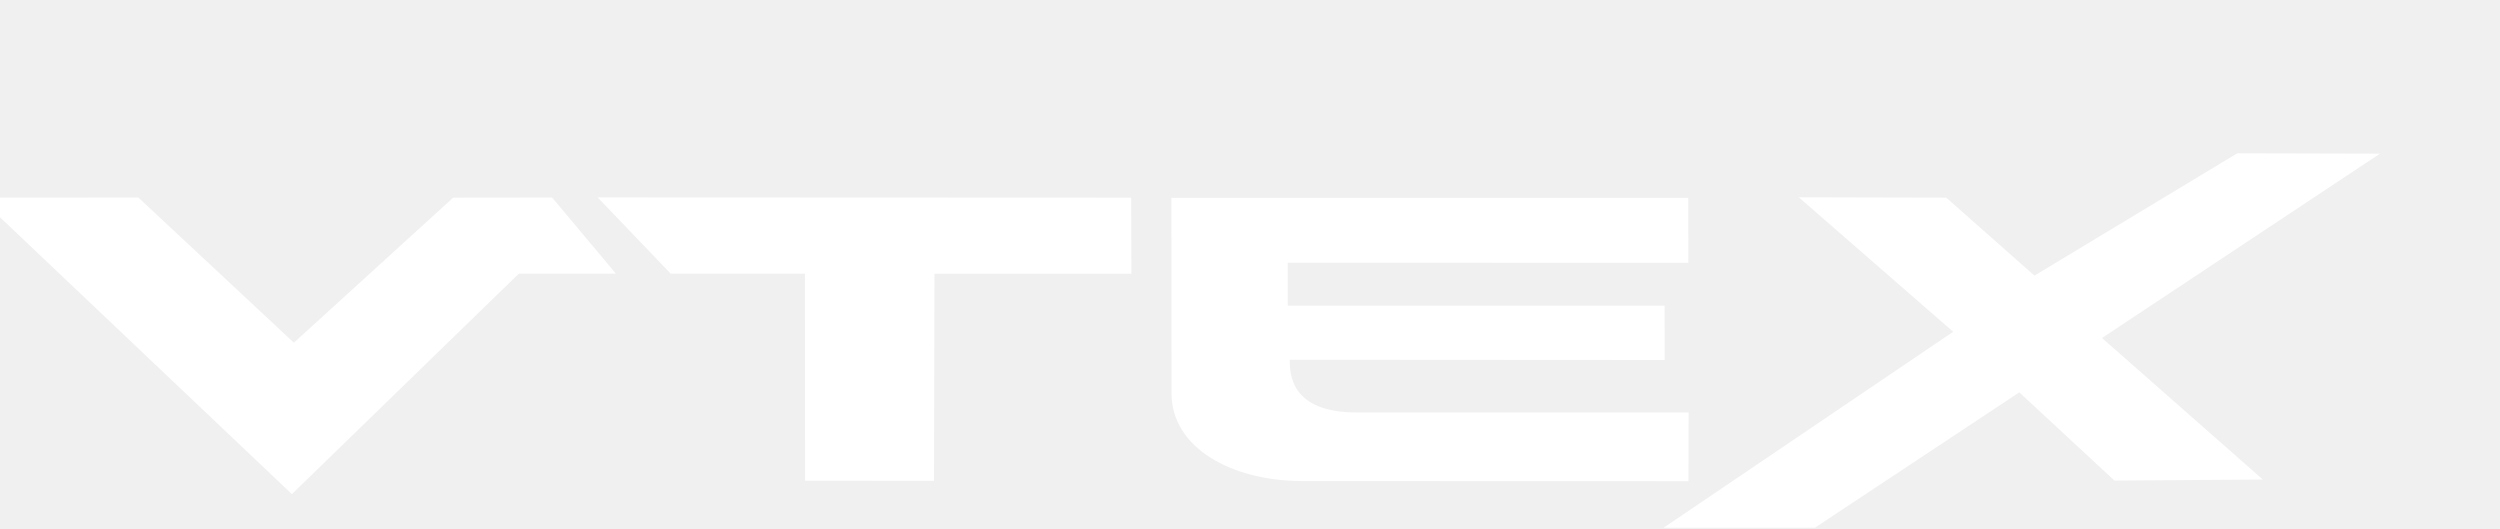
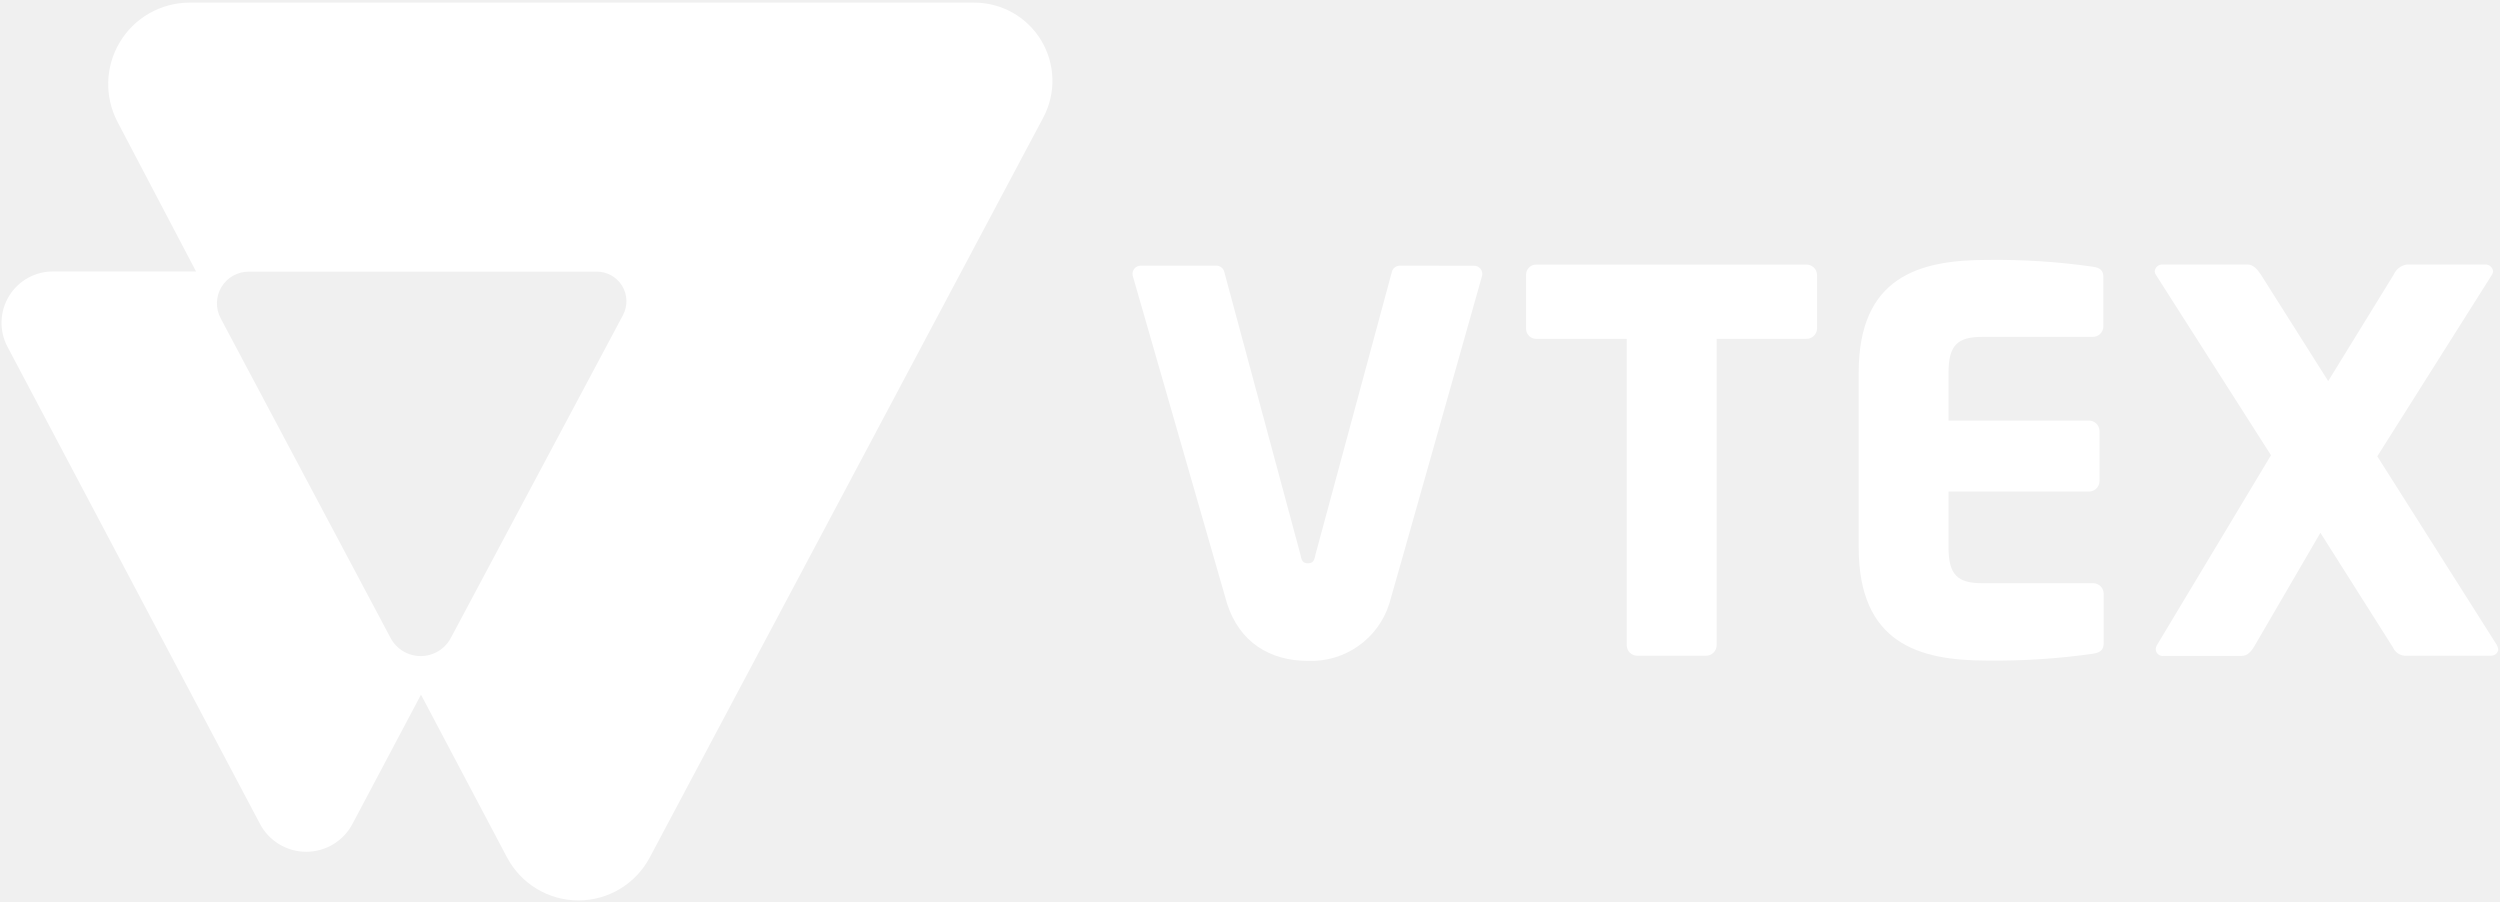
- <svg xmlns="http://www.w3.org/2000/svg" version="1.1" id="Layer_1" x="0px" y="0px" viewBox="0 0 2125 449" style="enable-background:new 0 0 2125 449;" xml:space="preserve">
-   <style type="text/css">
- 	.st0{fill:#FFFFFF;}
- </style>
-   <g id="Page-1">
-     <g id="VTEX">
-       <path id="Shape_1_" class="st0" d="M1901.7,130.3l121.3,0.3l-236.3,156.7l136.7,120.3l-126.1,0.9    l-80.9-75l-173.8,115.1H1414L1660.2,282L1529,167.7l125.3,0.3l75,66.3L1901.7,130.3L1901.7,130.3z" />
-       <path id="Shape_2_" class="st0" d="M-17.6,168l135.2-0.1l132.2,123.4L385.2,168l84.1-0.1l54.2,64.7    H441L248.1,420L-17.6,168L-17.6,168z" />
-       <path id="Shape_3_" class="st0" d="M1435,168.2l0.1,55.2l-340.5-0.1v36.5h320.3l0.1,46.2    c0,0-303.2-0.2-318.7-0.2c0,11.7,0.4,44.8,56.9,44.8h282.1l-0.1,58.4c0,0-262.5-0.1-328-0.1c-61,0-111.4-28.7-111.4-74.5    c0-50.7-0.1-166.2-0.1-166.2H1435L1435,168.2z" />
-       <path id="Shape_4_" class="st0" d="M508,167.8l453.5,0.2l0.2,64.7H794.3l-0.4,176l-109.6-0.1l-0.1-176    H570.1L508,167.8L508,167.8z" />
+ <svg xmlns="http://www.w3.org/2000/svg" width="305px" height="110px" viewBox="0 0 305 110" version="1.1">
+   <defs />
+   <g id="Page-1" stroke="none" stroke-width="1" fill="none" fill-rule="evenodd">
+     <g id="VTEX_white" fill-rule="nonzero" fill="#FFFFFF">
+       <path d="M220.35,41.34 L209.43,41.34 L209.43,78.72 C209.425,79.425 208.855,79.995 208.15,80 L199.74,80 C199.035,79.995 198.465,79.425 198.46,78.72 L198.46,41.34 L187.46,41.34 C187.127,41.354 186.803,41.231 186.561,41.001 C186.32,40.771 186.182,40.453 186.18,40.12 L186.18,33.5 C186.182,33.167 186.32,32.849 186.561,32.619 C186.803,32.389 187.127,32.266 187.46,32.28 L220.33,32.28 C221.039,32.246 221.642,32.791 221.68,33.5 L221.68,40.12 C221.642,40.821 221.051,41.363 220.35,41.34 Z" id="Shape" />
+       <path d="M255.37,79.75 C251.065,80.366 246.719,80.647 242.37,80.59 C234.08,80.59 226.76,78.47 226.76,66.78 L226.76,45.45 C226.76,33.76 234.15,31.71 242.43,31.71 C246.745,31.651 251.058,31.928 255.33,32.54 C256.23,32.67 256.61,32.99 256.61,33.82 L256.61,39.82 C256.605,40.525 256.035,41.095 255.33,41.1 L241.83,41.1 C238.83,41.1 237.72,42.1 237.72,45.47 L237.72,51.31 L254.86,51.31 C255.565,51.315 256.135,51.885 256.14,52.59 L256.14,58.69 C256.135,59.395 255.565,59.965 254.86,59.97 L237.72,59.97 L237.72,66.78 C237.72,70.12 238.81,71.15 241.83,71.15 L255.37,71.15 C256.075,71.155 256.645,71.725 256.65,72.43 L256.65,78.43 C256.66,79.23 256.27,79.62 255.37,79.75 Z" id="Shape" />
+       <path d="M303.83,80 L293.62,80 C292.908,80.053 292.24,79.653 291.95,79 L283.09,65 L275.09,78.74 C274.64,79.51 274.19,80.02 273.48,80.02 L264,80.02 C263.752,80.065 263.496,79.996 263.303,79.834 C263.11,79.672 262.999,79.432 263,79.18 C263.013,79.023 263.057,78.87 263.13,78.73 L277.06,55.54 L263,33.5 C262.927,33.382 262.883,33.248 262.87,33.11 C262.918,32.604 263.363,32.229 263.87,32.27 L274.21,32.27 C274.92,32.27 275.43,32.91 275.82,33.49 L284.04,46.49 L292.04,33.49 C292.33,32.833 292.939,32.371 293.65,32.27 L303.16,32.27 C303.667,32.229 304.112,32.604 304.16,33.11 C304.147,33.248 304.103,33.382 304.03,33.5 L290.03,55.67 L304.6,78.67 C304.713,78.866 304.778,79.085 304.79,79.31 C304.67,79.75 304.34,80 303.83,80 Z" id="Shape" />
+       <path d="M170.8,32.41 C170.32,32.399 169.901,32.731 169.8,33.2 L160.47,67.72 C160.34,68.43 160.15,68.72 159.57,68.72 C158.99,68.72 158.8,68.46 158.67,67.72 L149.37,33.2 C149.269,32.731 148.85,32.399 148.37,32.41 L139.19,32.41 C138.882,32.402 138.587,32.537 138.392,32.776 C138.197,33.014 138.122,33.329 138.19,33.63 C138.19,33.63 149.58,73.2 149.7,73.63 C151.22,78.35 154.91,80.63 159.6,80.63 C164.1,80.791 168.152,77.926 169.5,73.63 C169.68,73.09 180.82,33.63 180.82,33.63 C180.884,33.331 180.808,33.019 180.613,32.783 C180.418,32.547 180.126,32.413 179.82,32.42 L170.8,32.41 Z" id="Shape" />
+       <path d="M118.77,0.32 L23.05,0.32 C19.586,0.352 16.389,2.184 14.611,5.157 C12.832,8.129 12.73,11.813 14.34,14.88 L23.92,33.12 L6.56,33.12 C4.342,33.08 2.269,34.216 1.109,36.107 C-0.05,37.998 -0.122,40.362 0.92,42.32 L31.72,100.52 C32.825,102.61 34.996,103.918 37.36,103.918 C39.724,103.918 41.895,102.61 43,100.52 L51.36,84.75 L61.86,104.61 C63.567,107.834 66.917,109.851 70.565,109.851 C74.213,109.851 77.563,107.834 79.27,104.61 L127.27,14.36 C128.859,11.389 128.764,7.801 127.019,4.919 C125.274,2.037 122.139,0.289 118.77,0.32 L118.77,0.32 Z M76,38.45 L55,77.83 C54.279,79.19 52.865,80.041 51.325,80.041 C49.785,80.041 48.371,79.19 47.65,77.83 L26.92,38.83 C26.28,37.63 26.318,36.182 27.018,35.016 C27.719,33.851 28.98,33.138 30.34,33.14 L72.76,33.14 C74.038,33.12 75.231,33.778 75.897,34.869 C76.563,35.96 76.602,37.322 76,38.45 Z" id="Shape" />
    </g>
  </g>
</svg>
